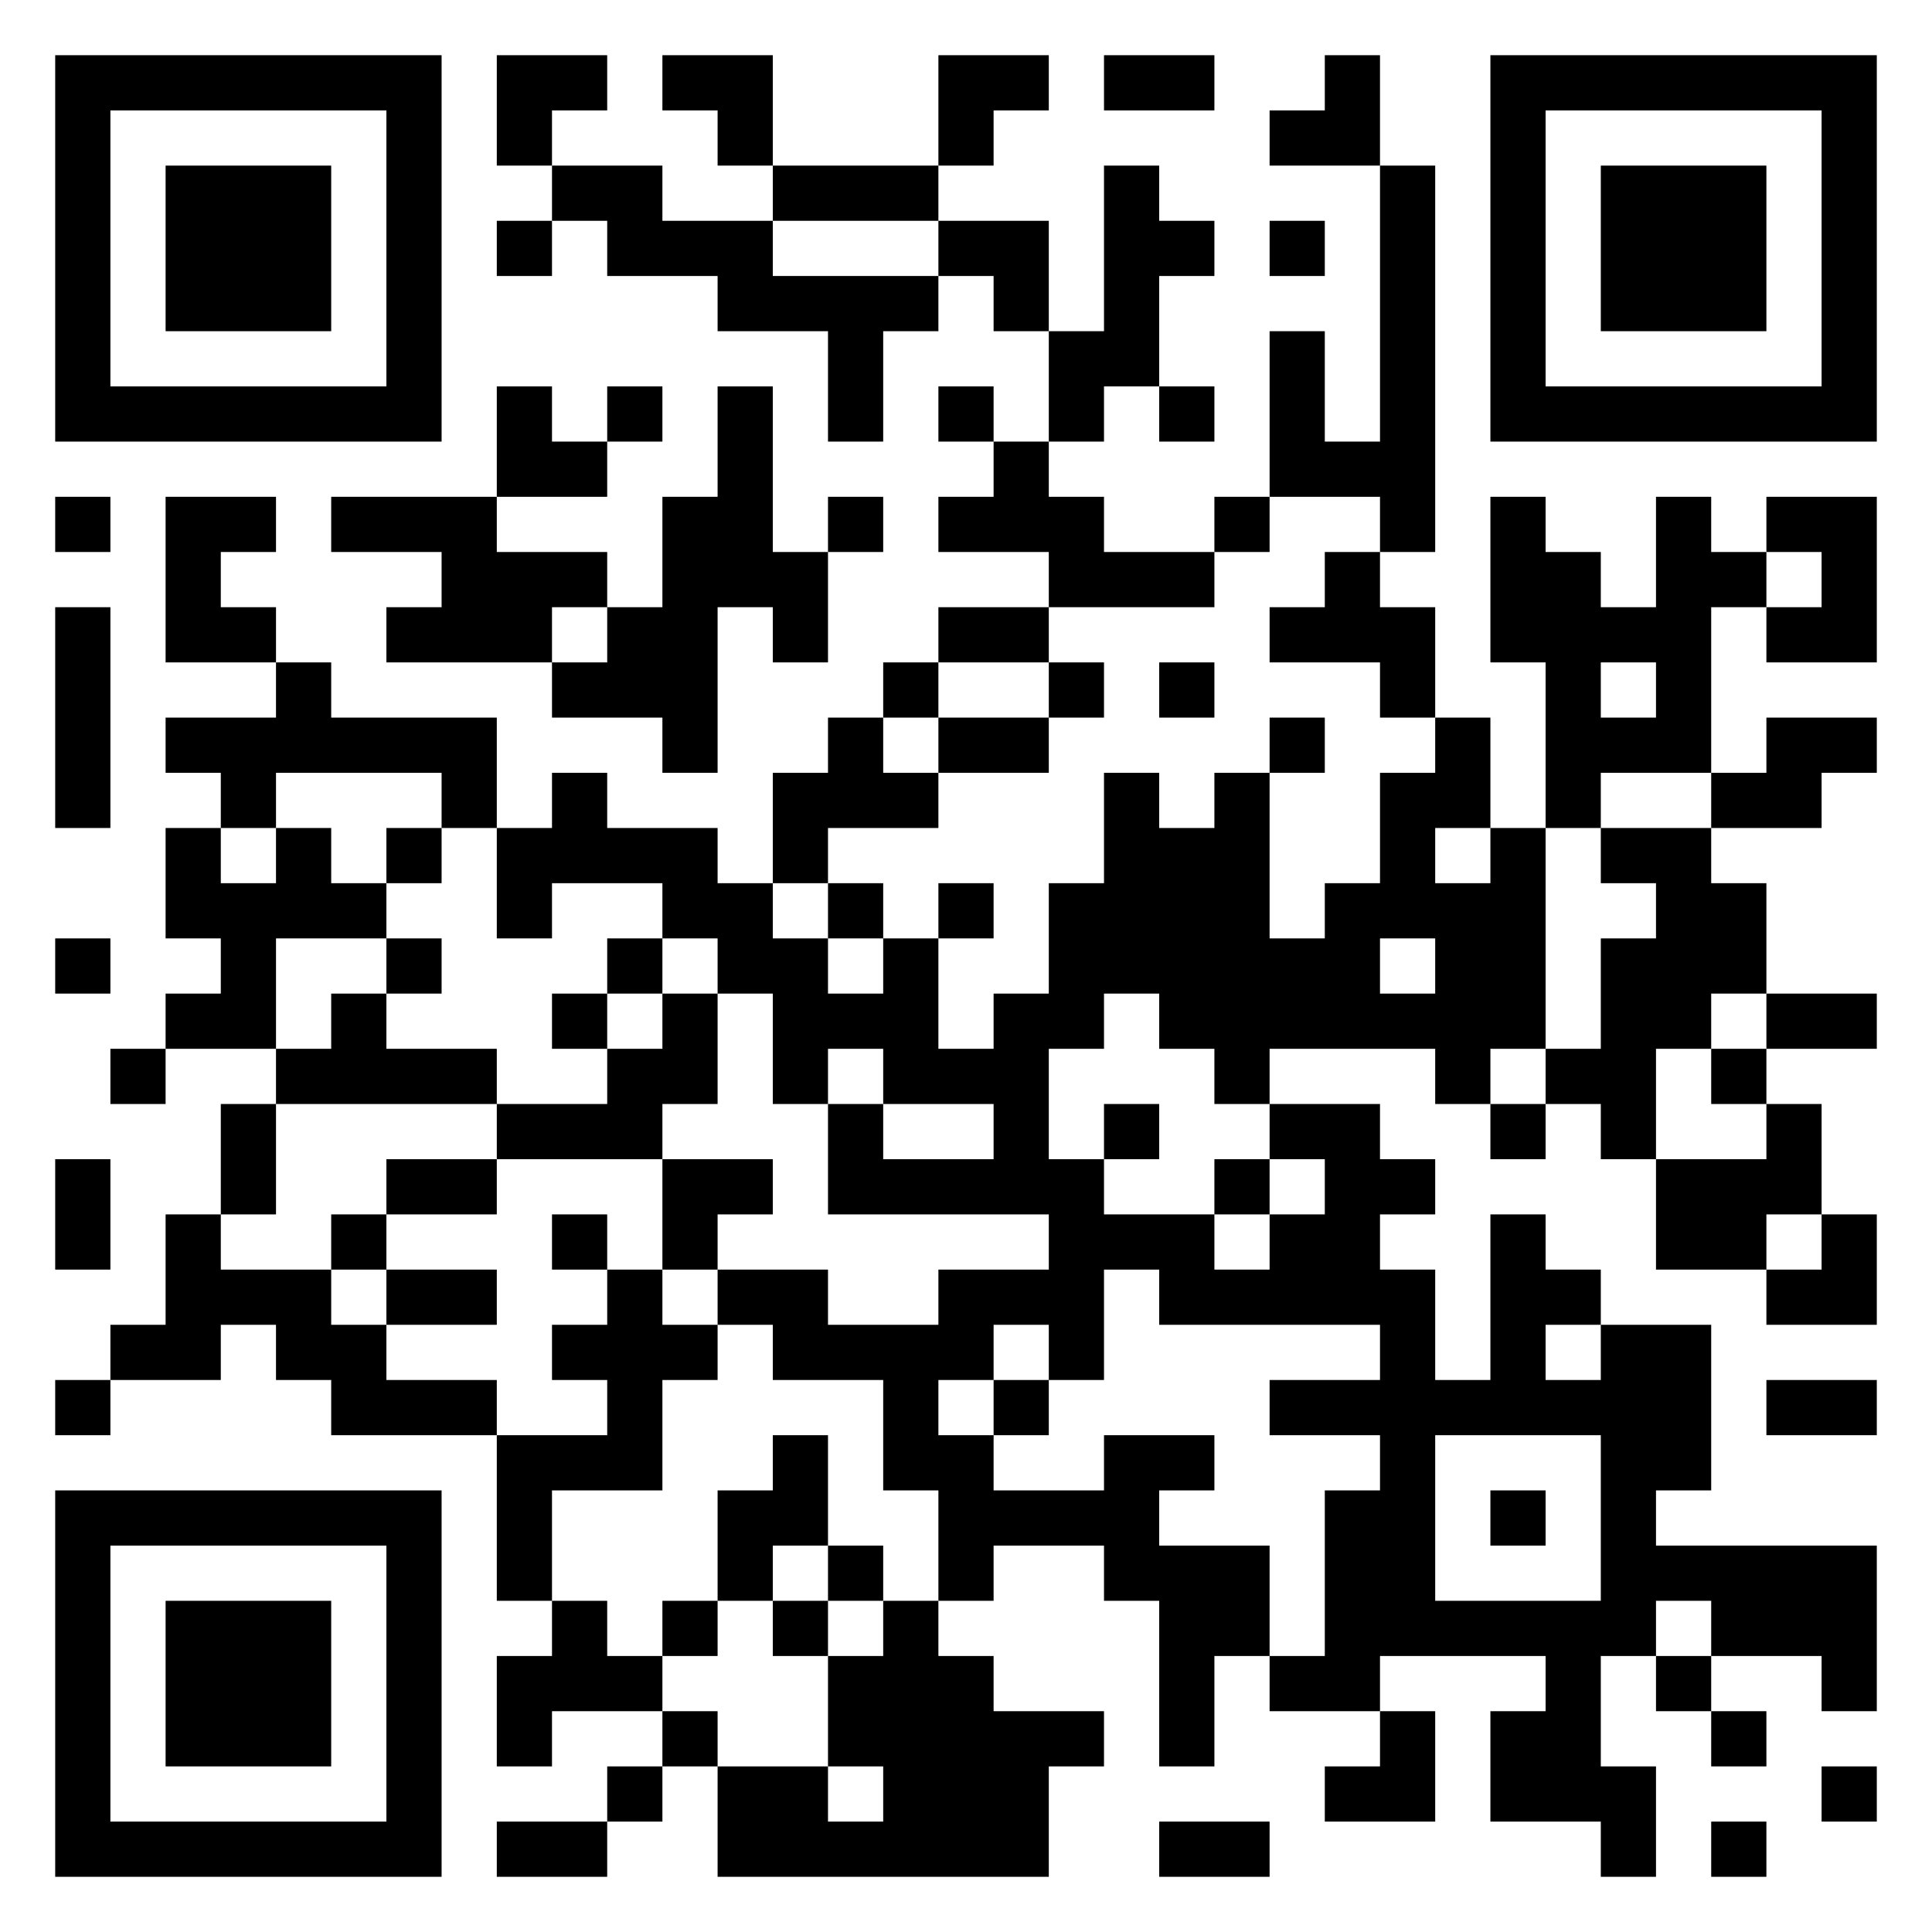
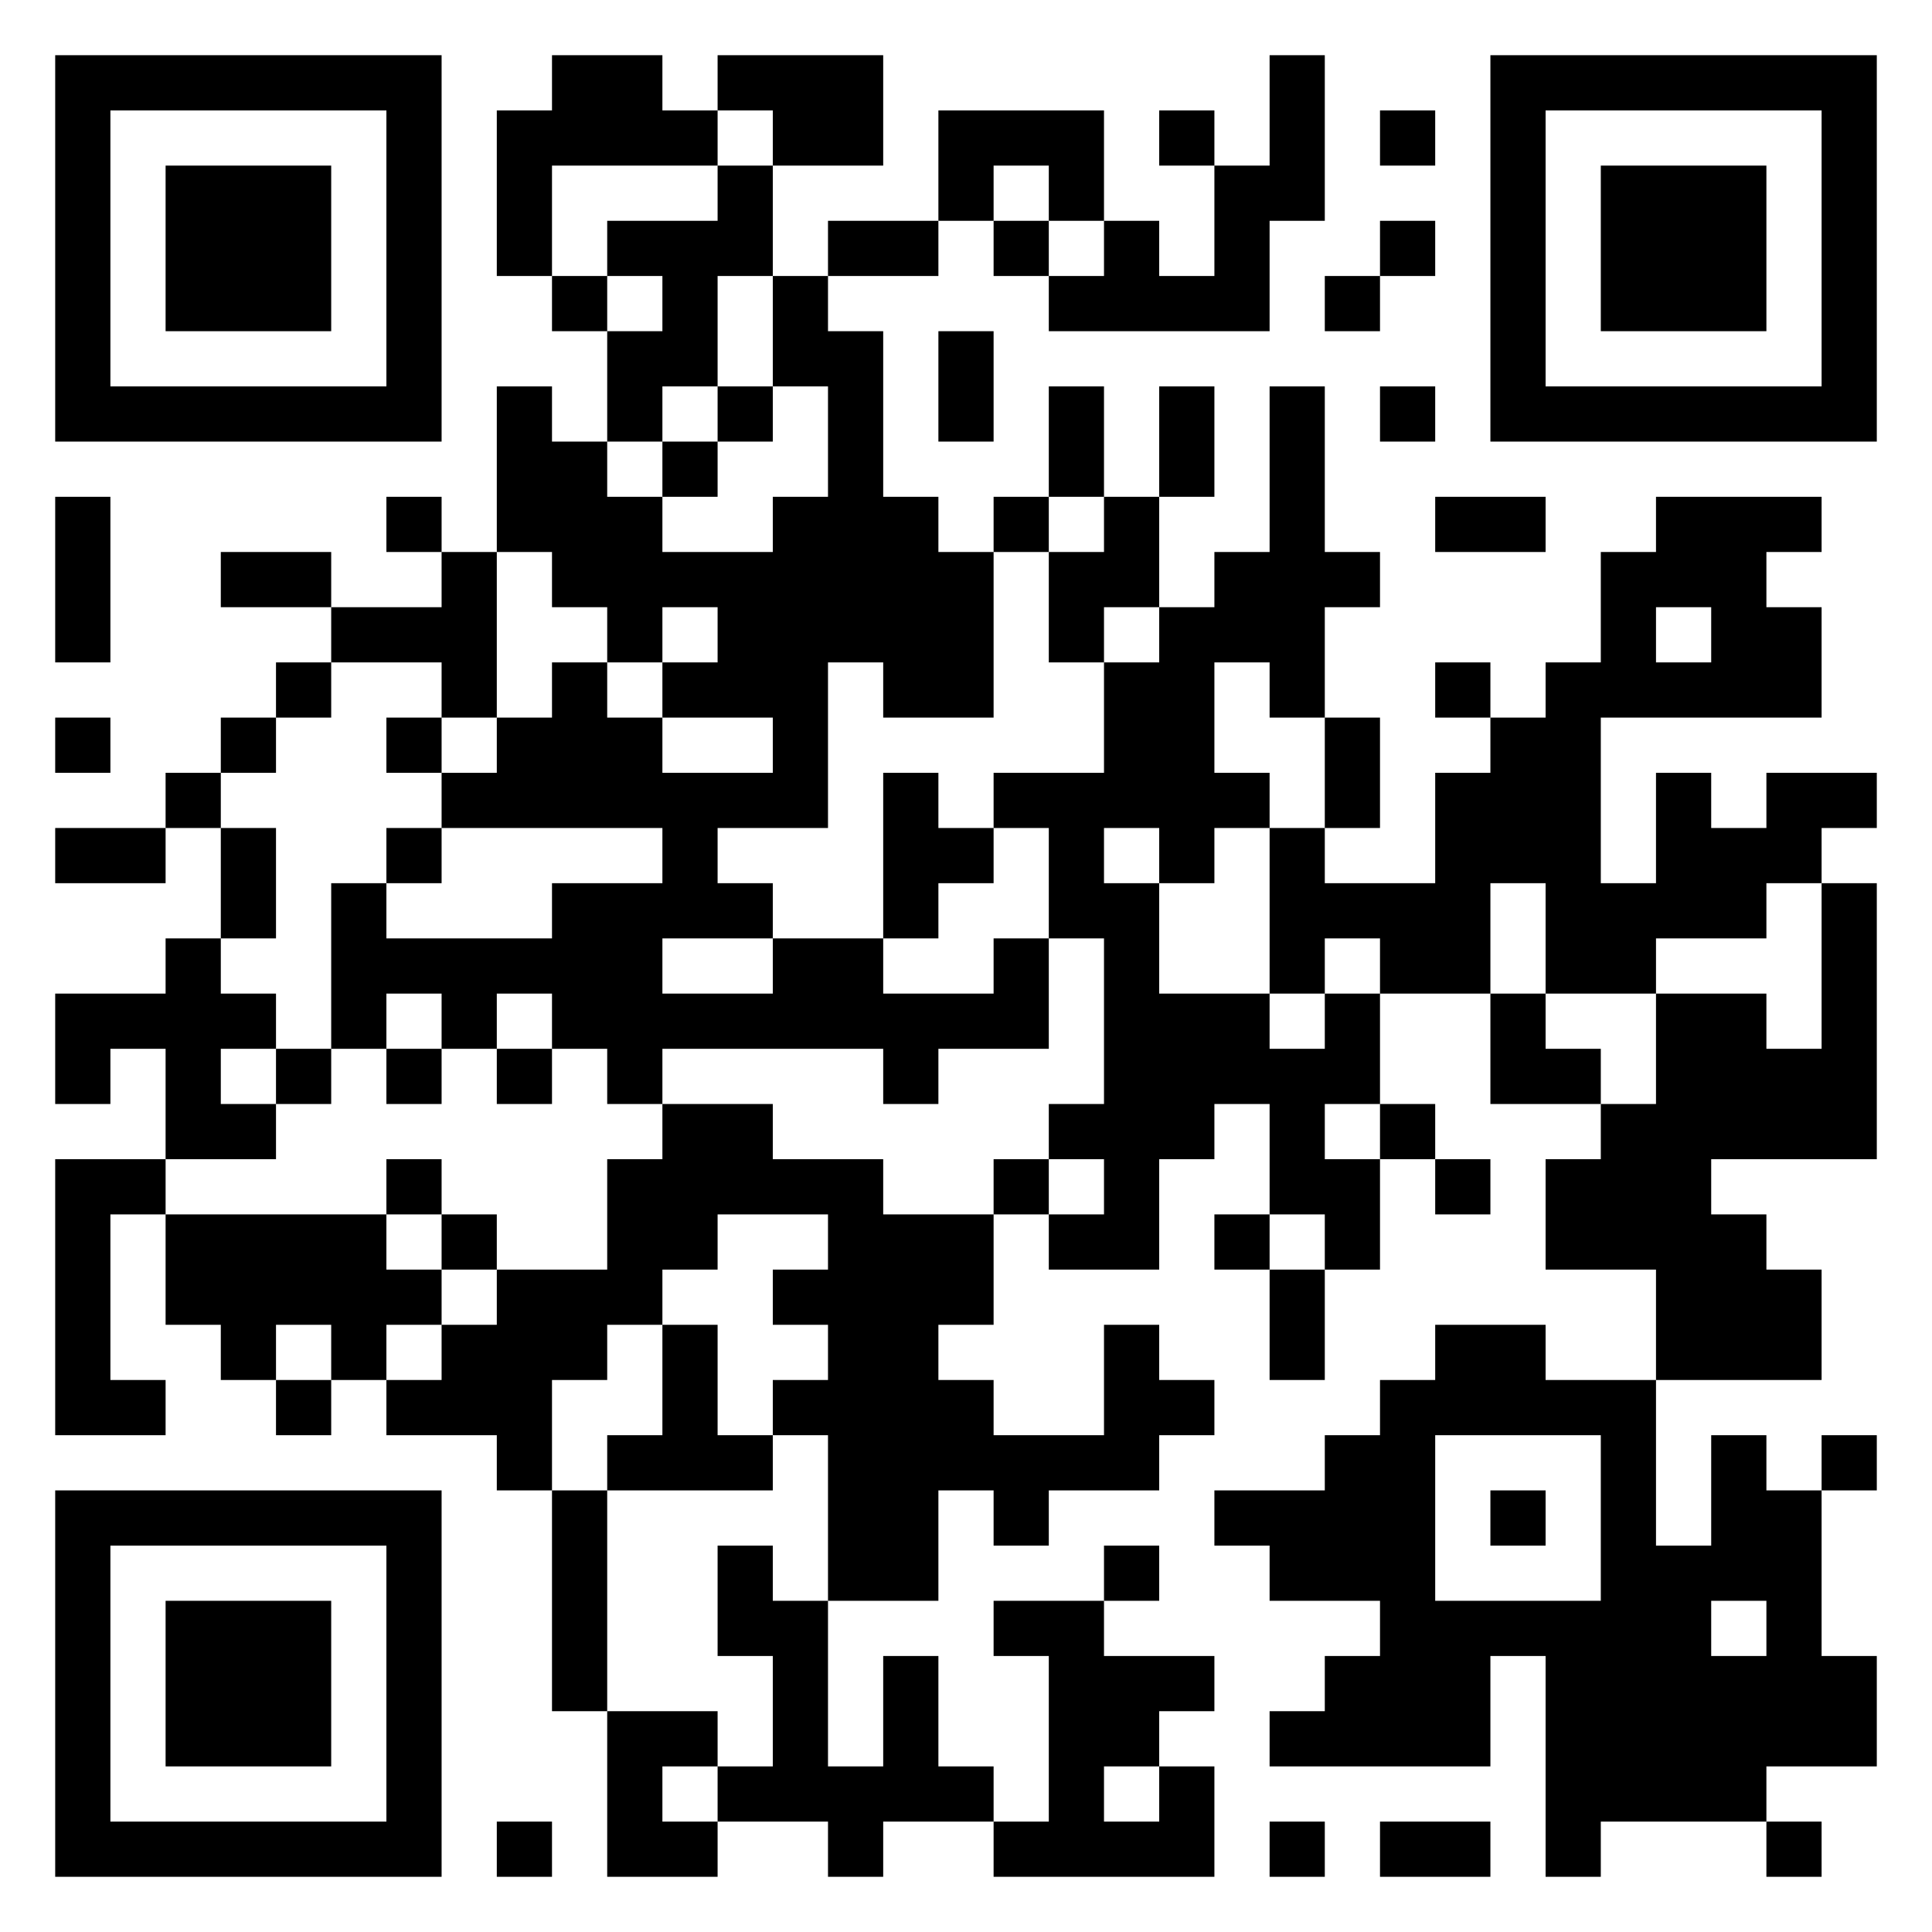
<svg xmlns="http://www.w3.org/2000/svg" width="35mm" height="35mm" version="1.1" viewBox="0 0 35 35">
-   <path d="M1,1H2V2H1zM2,1H3V2H2zM3,1H4V2H3zM4,1H5V2H4zM5,1H6V2H5zM6,1H7V2H6zM7,1H8V2H7zM9,1H10V2H9zM10,1H11V2H10zM12,1H13V2H12zM13,1H14V2H13zM17,1H18V2H17zM18,1H19V2H18zM20,1H21V2H20zM21,1H22V2H21zM24,1H25V2H24zM27,1H28V2H27zM28,1H29V2H28zM29,1H30V2H29zM30,1H31V2H30zM31,1H32V2H31zM32,1H33V2H32zM33,1H34V2H33zM1,2H2V3H1zM7,2H8V3H7zM9,2H10V3H9zM13,2H14V3H13zM17,2H18V3H17zM23,2H24V3H23zM24,2H25V3H24zM27,2H28V3H27zM33,2H34V3H33zM1,3H2V4H1zM3,3H4V4H3zM4,3H5V4H4zM5,3H6V4H5zM7,3H8V4H7zM10,3H11V4H10zM11,3H12V4H11zM14,3H15V4H14zM15,3H16V4H15zM16,3H17V4H16zM20,3H21V4H20zM25,3H26V4H25zM27,3H28V4H27zM29,3H30V4H29zM30,3H31V4H30zM31,3H32V4H31zM33,3H34V4H33zM1,4H2V5H1zM3,4H4V5H3zM4,4H5V5H4zM5,4H6V5H5zM7,4H8V5H7zM9,4H10V5H9zM11,4H12V5H11zM12,4H13V5H12zM13,4H14V5H13zM17,4H18V5H17zM18,4H19V5H18zM20,4H21V5H20zM21,4H22V5H21zM23,4H24V5H23zM25,4H26V5H25zM27,4H28V5H27zM29,4H30V5H29zM30,4H31V5H30zM31,4H32V5H31zM33,4H34V5H33zM1,5H2V6H1zM3,5H4V6H3zM4,5H5V6H4zM5,5H6V6H5zM7,5H8V6H7zM13,5H14V6H13zM14,5H15V6H14zM15,5H16V6H15zM16,5H17V6H16zM18,5H19V6H18zM20,5H21V6H20zM25,5H26V6H25zM27,5H28V6H27zM29,5H30V6H29zM30,5H31V6H30zM31,5H32V6H31zM33,5H34V6H33zM1,6H2V7H1zM7,6H8V7H7zM15,6H16V7H15zM19,6H20V7H19zM20,6H21V7H20zM23,6H24V7H23zM25,6H26V7H25zM27,6H28V7H27zM33,6H34V7H33zM1,7H2V8H1zM2,7H3V8H2zM3,7H4V8H3zM4,7H5V8H4zM5,7H6V8H5zM6,7H7V8H6zM7,7H8V8H7zM9,7H10V8H9zM11,7H12V8H11zM13,7H14V8H13zM15,7H16V8H15zM17,7H18V8H17zM19,7H20V8H19zM21,7H22V8H21zM23,7H24V8H23zM25,7H26V8H25zM27,7H28V8H27zM28,7H29V8H28zM29,7H30V8H29zM30,7H31V8H30zM31,7H32V8H31zM32,7H33V8H32zM33,7H34V8H33zM9,8H10V9H9zM10,8H11V9H10zM13,8H14V9H13zM18,8H19V9H18zM23,8H24V9H23zM24,8H25V9H24zM25,8H26V9H25zM1,9H2V10H1zM3,9H4V10H3zM4,9H5V10H4zM6,9H7V10H6zM7,9H8V10H7zM8,9H9V10H8zM12,9H13V10H12zM13,9H14V10H13zM15,9H16V10H15zM17,9H18V10H17zM18,9H19V10H18zM19,9H20V10H19zM22,9H23V10H22zM25,9H26V10H25zM27,9H28V10H27zM30,9H31V10H30zM32,9H33V10H32zM33,9H34V10H33zM3,10H4V11H3zM8,10H9V11H8zM9,10H10V11H9zM10,10H11V11H10zM12,10H13V11H12zM13,10H14V11H13zM14,10H15V11H14zM19,10H20V11H19zM20,10H21V11H20zM21,10H22V11H21zM24,10H25V11H24zM27,10H28V11H27zM28,10H29V11H28zM30,10H31V11H30zM31,10H32V11H31zM33,10H34V11H33zM1,11H2V12H1zM3,11H4V12H3zM4,11H5V12H4zM7,11H8V12H7zM8,11H9V12H8zM9,11H10V12H9zM11,11H12V12H11zM12,11H13V12H12zM14,11H15V12H14zM17,11H18V12H17zM18,11H19V12H18zM23,11H24V12H23zM24,11H25V12H24zM25,11H26V12H25zM27,11H28V12H27zM28,11H29V12H28zM29,11H30V12H29zM30,11H31V12H30zM32,11H33V12H32zM33,11H34V12H33zM1,12H2V13H1zM5,12H6V13H5zM10,12H11V13H10zM11,12H12V13H11zM12,12H13V13H12zM16,12H17V13H16zM19,12H20V13H19zM21,12H22V13H21zM25,12H26V13H25zM28,12H29V13H28zM30,12H31V13H30zM1,13H2V14H1zM3,13H4V14H3zM4,13H5V14H4zM5,13H6V14H5zM6,13H7V14H6zM7,13H8V14H7zM8,13H9V14H8zM12,13H13V14H12zM15,13H16V14H15zM17,13H18V14H17zM18,13H19V14H18zM23,13H24V14H23zM26,13H27V14H26zM28,13H29V14H28zM29,13H30V14H29zM30,13H31V14H30zM32,13H33V14H32zM33,13H34V14H33zM1,14H2V15H1zM4,14H5V15H4zM8,14H9V15H8zM10,14H11V15H10zM14,14H15V15H14zM15,14H16V15H15zM16,14H17V15H16zM20,14H21V15H20zM22,14H23V15H22zM25,14H26V15H25zM26,14H27V15H26zM28,14H29V15H28zM31,14H32V15H31zM32,14H33V15H32zM3,15H4V16H3zM5,15H6V16H5zM7,15H8V16H7zM9,15H10V16H9zM10,15H11V16H10zM11,15H12V16H11zM12,15H13V16H12zM14,15H15V16H14zM20,15H21V16H20zM21,15H22V16H21zM22,15H23V16H22zM25,15H26V16H25zM27,15H28V16H27zM29,15H30V16H29zM30,15H31V16H30zM3,16H4V17H3zM4,16H5V17H4zM5,16H6V17H5zM6,16H7V17H6zM9,16H10V17H9zM12,16H13V17H12zM13,16H14V17H13zM15,16H16V17H15zM17,16H18V17H17zM19,16H20V17H19zM20,16H21V17H20zM21,16H22V17H21zM22,16H23V17H22zM24,16H25V17H24zM25,16H26V17H25zM26,16H27V17H26zM27,16H28V17H27zM30,16H31V17H30zM31,16H32V17H31zM1,17H2V18H1zM4,17H5V18H4zM7,17H8V18H7zM11,17H12V18H11zM13,17H14V18H13zM14,17H15V18H14zM16,17H17V18H16zM19,17H20V18H19zM20,17H21V18H20zM21,17H22V18H21zM22,17H23V18H22zM23,17H24V18H23zM24,17H25V18H24zM26,17H27V18H26zM27,17H28V18H27zM29,17H30V18H29zM30,17H31V18H30zM31,17H32V18H31zM3,18H4V19H3zM4,18H5V19H4zM6,18H7V19H6zM10,18H11V19H10zM12,18H13V19H12zM14,18H15V19H14zM15,18H16V19H15zM16,18H17V19H16zM18,18H19V19H18zM19,18H20V19H19zM21,18H22V19H21zM22,18H23V19H22zM23,18H24V19H23zM24,18H25V19H24zM25,18H26V19H25zM26,18H27V19H26zM27,18H28V19H27zM29,18H30V19H29zM30,18H31V19H30zM32,18H33V19H32zM33,18H34V19H33zM2,19H3V20H2zM5,19H6V20H5zM6,19H7V20H6zM7,19H8V20H7zM8,19H9V20H8zM11,19H12V20H11zM12,19H13V20H12zM14,19H15V20H14zM16,19H17V20H16zM17,19H18V20H17zM18,19H19V20H18zM22,19H23V20H22zM26,19H27V20H26zM28,19H29V20H28zM29,19H30V20H29zM31,19H32V20H31zM4,20H5V21H4zM9,20H10V21H9zM10,20H11V21H10zM11,20H12V21H11zM15,20H16V21H15zM18,20H19V21H18zM20,20H21V21H20zM23,20H24V21H23zM24,20H25V21H24zM27,20H28V21H27zM29,20H30V21H29zM32,20H33V21H32zM1,21H2V22H1zM4,21H5V22H4zM7,21H8V22H7zM8,21H9V22H8zM12,21H13V22H12zM13,21H14V22H13zM15,21H16V22H15zM16,21H17V22H16zM17,21H18V22H17zM18,21H19V22H18zM19,21H20V22H19zM22,21H23V22H22zM24,21H25V22H24zM25,21H26V22H25zM30,21H31V22H30zM31,21H32V22H31zM32,21H33V22H32zM1,22H2V23H1zM3,22H4V23H3zM6,22H7V23H6zM10,22H11V23H10zM12,22H13V23H12zM19,22H20V23H19zM20,22H21V23H20zM21,22H22V23H21zM23,22H24V23H23zM24,22H25V23H24zM27,22H28V23H27zM30,22H31V23H30zM31,22H32V23H31zM33,22H34V23H33zM3,23H4V24H3zM4,23H5V24H4zM5,23H6V24H5zM7,23H8V24H7zM8,23H9V24H8zM11,23H12V24H11zM13,23H14V24H13zM14,23H15V24H14zM17,23H18V24H17zM18,23H19V24H18zM19,23H20V24H19zM21,23H22V24H21zM22,23H23V24H22zM23,23H24V24H23zM24,23H25V24H24zM25,23H26V24H25zM27,23H28V24H27zM28,23H29V24H28zM32,23H33V24H32zM33,23H34V24H33zM2,24H3V25H2zM3,24H4V25H3zM5,24H6V25H5zM6,24H7V25H6zM10,24H11V25H10zM11,24H12V25H11zM12,24H13V25H12zM14,24H15V25H14zM15,24H16V25H15zM16,24H17V25H16zM17,24H18V25H17zM19,24H20V25H19zM25,24H26V25H25zM27,24H28V25H27zM29,24H30V25H29zM30,24H31V25H30zM1,25H2V26H1zM6,25H7V26H6zM7,25H8V26H7zM8,25H9V26H8zM11,25H12V26H11zM16,25H17V26H16zM18,25H19V26H18zM23,25H24V26H23zM24,25H25V26H24zM25,25H26V26H25zM26,25H27V26H26zM27,25H28V26H27zM28,25H29V26H28zM29,25H30V26H29zM30,25H31V26H30zM32,25H33V26H32zM33,25H34V26H33zM9,26H10V27H9zM10,26H11V27H10zM11,26H12V27H11zM14,26H15V27H14zM16,26H17V27H16zM17,26H18V27H17zM20,26H21V27H20zM21,26H22V27H21zM25,26H26V27H25zM29,26H30V27H29zM30,26H31V27H30zM1,27H2V28H1zM2,27H3V28H2zM3,27H4V28H3zM4,27H5V28H4zM5,27H6V28H5zM6,27H7V28H6zM7,27H8V28H7zM9,27H10V28H9zM13,27H14V28H13zM14,27H15V28H14zM17,27H18V28H17zM18,27H19V28H18zM19,27H20V28H19zM20,27H21V28H20zM24,27H25V28H24zM25,27H26V28H25zM27,27H28V28H27zM29,27H30V28H29zM1,28H2V29H1zM7,28H8V29H7zM9,28H10V29H9zM13,28H14V29H13zM15,28H16V29H15zM17,28H18V29H17zM20,28H21V29H20zM21,28H22V29H21zM22,28H23V29H22zM24,28H25V29H24zM25,28H26V29H25zM29,28H30V29H29zM30,28H31V29H30zM31,28H32V29H31zM32,28H33V29H32zM33,28H34V29H33zM1,29H2V30H1zM3,29H4V30H3zM4,29H5V30H4zM5,29H6V30H5zM7,29H8V30H7zM10,29H11V30H10zM12,29H13V30H12zM14,29H15V30H14zM16,29H17V30H16zM21,29H22V30H21zM22,29H23V30H22zM24,29H25V30H24zM25,29H26V30H25zM26,29H27V30H26zM27,29H28V30H27zM28,29H29V30H28zM29,29H30V30H29zM31,29H32V30H31zM32,29H33V30H32zM33,29H34V30H33zM1,30H2V31H1zM3,30H4V31H3zM4,30H5V31H4zM5,30H6V31H5zM7,30H8V31H7zM9,30H10V31H9zM10,30H11V31H10zM11,30H12V31H11zM15,30H16V31H15zM16,30H17V31H16zM17,30H18V31H17zM21,30H22V31H21zM23,30H24V31H23zM24,30H25V31H24zM28,30H29V31H28zM30,30H31V31H30zM33,30H34V31H33zM1,31H2V32H1zM3,31H4V32H3zM4,31H5V32H4zM5,31H6V32H5zM7,31H8V32H7zM9,31H10V32H9zM12,31H13V32H12zM15,31H16V32H15zM16,31H17V32H16zM17,31H18V32H17zM18,31H19V32H18zM19,31H20V32H19zM21,31H22V32H21zM25,31H26V32H25zM27,31H28V32H27zM28,31H29V32H28zM31,31H32V32H31zM1,32H2V33H1zM7,32H8V33H7zM11,32H12V33H11zM13,32H14V33H13zM14,32H15V33H14zM16,32H17V33H16zM17,32H18V33H17zM18,32H19V33H18zM24,32H25V33H24zM25,32H26V33H25zM27,32H28V33H27zM28,32H29V33H28zM29,32H30V33H29zM33,32H34V33H33zM1,33H2V34H1zM2,33H3V34H2zM3,33H4V34H3zM4,33H5V34H4zM5,33H6V34H5zM6,33H7V34H6zM7,33H8V34H7zM9,33H10V34H9zM10,33H11V34H10zM13,33H14V34H13zM14,33H15V34H14zM15,33H16V34H15zM16,33H17V34H16zM17,33H18V34H17zM18,33H19V34H18zM21,33H22V34H21zM22,33H23V34H22zM29,33H30V34H29zM31,33H32V34H31z" id="qr-path" fill="#000000" fill-opacity="1" fill-rule="nonzero" stroke="none" />
+   <path d="M1,1H2V2H1zM2,1H3V2H2zM3,1H4V2H3zM4,1H5V2H4zM5,1H6V2H5zM6,1H7V2H6zM7,1H8V2H7zM10,1H11V2H10zM11,1H12V2H11zM13,1H14V2H13zM14,1H15V2H14zM15,1H16V2H15zM23,1H24V2H23zM27,1H28V2H27zM28,1H29V2H28zM29,1H30V2H29zM30,1H31V2H30zM31,1H32V2H31zM32,1H33V2H32zM33,1H34V2H33zM1,2H2V3H1zM7,2H8V3H7zM9,2H10V3H9zM10,2H11V3H10zM11,2H12V3H11zM12,2H13V3H12zM14,2H15V3H14zM15,2H16V3H15zM17,2H18V3H17zM18,2H19V3H18zM19,2H20V3H19zM21,2H22V3H21zM23,2H24V3H23zM25,2H26V3H25zM27,2H28V3H27zM33,2H34V3H33zM1,3H2V4H1zM3,3H4V4H3zM4,3H5V4H4zM5,3H6V4H5zM7,3H8V4H7zM9,3H10V4H9zM13,3H14V4H13zM17,3H18V4H17zM19,3H20V4H19zM22,3H23V4H22zM23,3H24V4H23zM27,3H28V4H27zM29,3H30V4H29zM30,3H31V4H30zM31,3H32V4H31zM33,3H34V4H33zM1,4H2V5H1zM3,4H4V5H3zM4,4H5V5H4zM5,4H6V5H5zM7,4H8V5H7zM9,4H10V5H9zM11,4H12V5H11zM12,4H13V5H12zM13,4H14V5H13zM15,4H16V5H15zM16,4H17V5H16zM18,4H19V5H18zM20,4H21V5H20zM22,4H23V5H22zM25,4H26V5H25zM27,4H28V5H27zM29,4H30V5H29zM30,4H31V5H30zM31,4H32V5H31zM33,4H34V5H33zM1,5H2V6H1zM3,5H4V6H3zM4,5H5V6H4zM5,5H6V6H5zM7,5H8V6H7zM10,5H11V6H10zM12,5H13V6H12zM14,5H15V6H14zM19,5H20V6H19zM20,5H21V6H20zM21,5H22V6H21zM22,5H23V6H22zM24,5H25V6H24zM27,5H28V6H27zM29,5H30V6H29zM30,5H31V6H30zM31,5H32V6H31zM33,5H34V6H33zM1,6H2V7H1zM7,6H8V7H7zM11,6H12V7H11zM12,6H13V7H12zM14,6H15V7H14zM15,6H16V7H15zM17,6H18V7H17zM27,6H28V7H27zM33,6H34V7H33zM1,7H2V8H1zM2,7H3V8H2zM3,7H4V8H3zM4,7H5V8H4zM5,7H6V8H5zM6,7H7V8H6zM7,7H8V8H7zM9,7H10V8H9zM11,7H12V8H11zM13,7H14V8H13zM15,7H16V8H15zM17,7H18V8H17zM19,7H20V8H19zM21,7H22V8H21zM23,7H24V8H23zM25,7H26V8H25zM27,7H28V8H27zM28,7H29V8H28zM29,7H30V8H29zM30,7H31V8H30zM31,7H32V8H31zM32,7H33V8H32zM33,7H34V8H33zM9,8H10V9H9zM10,8H11V9H10zM12,8H13V9H12zM15,8H16V9H15zM19,8H20V9H19zM21,8H22V9H21zM23,8H24V9H23zM1,9H2V10H1zM7,9H8V10H7zM9,9H10V10H9zM10,9H11V10H10zM11,9H12V10H11zM14,9H15V10H14zM15,9H16V10H15zM16,9H17V10H16zM18,9H19V10H18zM20,9H21V10H20zM23,9H24V10H23zM26,9H27V10H26zM27,9H28V10H27zM30,9H31V10H30zM31,9H32V10H31zM32,9H33V10H32zM1,10H2V11H1zM4,10H5V11H4zM5,10H6V11H5zM8,10H9V11H8zM10,10H11V11H10zM11,10H12V11H11zM12,10H13V11H12zM13,10H14V11H13zM14,10H15V11H14zM15,10H16V11H15zM16,10H17V11H16zM17,10H18V11H17zM19,10H20V11H19zM20,10H21V11H20zM22,10H23V11H22zM23,10H24V11H23zM24,10H25V11H24zM29,10H30V11H29zM30,10H31V11H30zM31,10H32V11H31zM1,11H2V12H1zM6,11H7V12H6zM7,11H8V12H7zM8,11H9V12H8zM11,11H12V12H11zM13,11H14V12H13zM14,11H15V12H14zM15,11H16V12H15zM16,11H17V12H16zM17,11H18V12H17zM19,11H20V12H19zM21,11H22V12H21zM22,11H23V12H22zM23,11H24V12H23zM29,11H30V12H29zM31,11H32V12H31zM32,11H33V12H32zM5,12H6V13H5zM8,12H9V13H8zM10,12H11V13H10zM12,12H13V13H12zM13,12H14V13H13zM14,12H15V13H14zM16,12H17V13H16zM17,12H18V13H17zM20,12H21V13H20zM21,12H22V13H21zM23,12H24V13H23zM26,12H27V13H26zM28,12H29V13H28zM29,12H30V13H29zM30,12H31V13H30zM31,12H32V13H31zM32,12H33V13H32zM1,13H2V14H1zM4,13H5V14H4zM7,13H8V14H7zM9,13H10V14H9zM10,13H11V14H10zM11,13H12V14H11zM14,13H15V14H14zM20,13H21V14H20zM21,13H22V14H21zM24,13H25V14H24zM27,13H28V14H27zM28,13H29V14H28zM3,14H4V15H3zM8,14H9V15H8zM9,14H10V15H9zM10,14H11V15H10zM11,14H12V15H11zM12,14H13V15H12zM13,14H14V15H13zM14,14H15V15H14zM16,14H17V15H16zM18,14H19V15H18zM19,14H20V15H19zM20,14H21V15H20zM21,14H22V15H21zM22,14H23V15H22zM24,14H25V15H24zM26,14H27V15H26zM27,14H28V15H27zM28,14H29V15H28zM30,14H31V15H30zM32,14H33V15H32zM33,14H34V15H33zM1,15H2V16H1zM2,15H3V16H2zM4,15H5V16H4zM7,15H8V16H7zM12,15H13V16H12zM16,15H17V16H16zM17,15H18V16H17zM19,15H20V16H19zM21,15H22V16H21zM23,15H24V16H23zM26,15H27V16H26zM27,15H28V16H27zM28,15H29V16H28zM30,15H31V16H30zM31,15H32V16H31zM32,15H33V16H32zM4,16H5V17H4zM6,16H7V17H6zM10,16H11V17H10zM11,16H12V17H11zM12,16H13V17H12zM13,16H14V17H13zM16,16H17V17H16zM19,16H20V17H19zM20,16H21V17H20zM23,16H24V17H23zM24,16H25V17H24zM25,16H26V17H25zM26,16H27V17H26zM28,16H29V17H28zM29,16H30V17H29zM30,16H31V17H30zM31,16H32V17H31zM33,16H34V17H33zM3,17H4V18H3zM6,17H7V18H6zM7,17H8V18H7zM8,17H9V18H8zM9,17H10V18H9zM10,17H11V18H10zM11,17H12V18H11zM14,17H15V18H14zM15,17H16V18H15zM18,17H19V18H18zM20,17H21V18H20zM23,17H24V18H23zM25,17H26V18H25zM26,17H27V18H26zM28,17H29V18H28zM29,17H30V18H29zM33,17H34V18H33zM1,18H2V19H1zM2,18H3V19H2zM3,18H4V19H3zM4,18H5V19H4zM6,18H7V19H6zM8,18H9V19H8zM10,18H11V19H10zM11,18H12V19H11zM12,18H13V19H12zM13,18H14V19H13zM14,18H15V19H14zM15,18H16V19H15zM16,18H17V19H16zM17,18H18V19H17zM18,18H19V19H18zM20,18H21V19H20zM21,18H22V19H21zM22,18H23V19H22zM24,18H25V19H24zM27,18H28V19H27zM30,18H31V19H30zM31,18H32V19H31zM33,18H34V19H33zM1,19H2V20H1zM3,19H4V20H3zM5,19H6V20H5zM7,19H8V20H7zM9,19H10V20H9zM11,19H12V20H11zM16,19H17V20H16zM20,19H21V20H20zM21,19H22V20H21zM22,19H23V20H22zM23,19H24V20H23zM24,19H25V20H24zM27,19H28V20H27zM28,19H29V20H28zM30,19H31V20H30zM31,19H32V20H31zM32,19H33V20H32zM33,19H34V20H33zM3,20H4V21H3zM4,20H5V21H4zM12,20H13V21H12zM13,20H14V21H13zM19,20H20V21H19zM20,20H21V21H20zM21,20H22V21H21zM23,20H24V21H23zM25,20H26V21H25zM29,20H30V21H29zM30,20H31V21H30zM31,20H32V21H31zM32,20H33V21H32zM33,20H34V21H33zM1,21H2V22H1zM2,21H3V22H2zM7,21H8V22H7zM11,21H12V22H11zM12,21H13V22H12zM13,21H14V22H13zM14,21H15V22H14zM15,21H16V22H15zM18,21H19V22H18zM20,21H21V22H20zM23,21H24V22H23zM24,21H25V22H24zM26,21H27V22H26zM28,21H29V22H28zM29,21H30V22H29zM30,21H31V22H30zM1,22H2V23H1zM3,22H4V23H3zM4,22H5V23H4zM5,22H6V23H5zM6,22H7V23H6zM8,22H9V23H8zM11,22H12V23H11zM12,22H13V23H12zM15,22H16V23H15zM16,22H17V23H16zM17,22H18V23H17zM19,22H20V23H19zM20,22H21V23H20zM22,22H23V23H22zM24,22H25V23H24zM28,22H29V23H28zM29,22H30V23H29zM30,22H31V23H30zM31,22H32V23H31zM1,23H2V24H1zM3,23H4V24H3zM4,23H5V24H4zM5,23H6V24H5zM6,23H7V24H6zM7,23H8V24H7zM9,23H10V24H9zM10,23H11V24H10zM11,23H12V24H11zM14,23H15V24H14zM15,23H16V24H15zM16,23H17V24H16zM17,23H18V24H17zM23,23H24V24H23zM30,23H31V24H30zM31,23H32V24H31zM32,23H33V24H32zM1,24H2V25H1zM4,24H5V25H4zM6,24H7V25H6zM8,24H9V25H8zM9,24H10V25H9zM10,24H11V25H10zM12,24H13V25H12zM15,24H16V25H15zM16,24H17V25H16zM20,24H21V25H20zM23,24H24V25H23zM26,24H27V25H26zM27,24H28V25H27zM30,24H31V25H30zM31,24H32V25H31zM32,24H33V25H32zM1,25H2V26H1zM2,25H3V26H2zM5,25H6V26H5zM7,25H8V26H7zM8,25H9V26H8zM9,25H10V26H9zM12,25H13V26H12zM14,25H15V26H14zM15,25H16V26H15zM16,25H17V26H16zM17,25H18V26H17zM20,25H21V26H20zM21,25H22V26H21zM25,25H26V26H25zM26,25H27V26H26zM27,25H28V26H27zM28,25H29V26H28zM29,25H30V26H29zM9,26H10V27H9zM11,26H12V27H11zM12,26H13V27H12zM13,26H14V27H13zM15,26H16V27H15zM16,26H17V27H16zM17,26H18V27H17zM18,26H19V27H18zM19,26H20V27H19zM20,26H21V27H20zM24,26H25V27H24zM25,26H26V27H25zM29,26H30V27H29zM31,26H32V27H31zM33,26H34V27H33zM1,27H2V28H1zM2,27H3V28H2zM3,27H4V28H3zM4,27H5V28H4zM5,27H6V28H5zM6,27H7V28H6zM7,27H8V28H7zM10,27H11V28H10zM15,27H16V28H15zM16,27H17V28H16zM18,27H19V28H18zM22,27H23V28H22zM23,27H24V28H23zM24,27H25V28H24zM25,27H26V28H25zM27,27H28V28H27zM29,27H30V28H29zM31,27H32V28H31zM32,27H33V28H32zM1,28H2V29H1zM7,28H8V29H7zM10,28H11V29H10zM13,28H14V29H13zM15,28H16V29H15zM16,28H17V29H16zM20,28H21V29H20zM23,28H24V29H23zM24,28H25V29H24zM25,28H26V29H25zM29,28H30V29H29zM30,28H31V29H30zM31,28H32V29H31zM32,28H33V29H32zM1,29H2V30H1zM3,29H4V30H3zM4,29H5V30H4zM5,29H6V30H5zM7,29H8V30H7zM10,29H11V30H10zM13,29H14V30H13zM14,29H15V30H14zM18,29H19V30H18zM19,29H20V30H19zM25,29H26V30H25zM26,29H27V30H26zM27,29H28V30H27zM28,29H29V30H28zM29,29H30V30H29zM30,29H31V30H30zM32,29H33V30H32zM1,30H2V31H1zM3,30H4V31H3zM4,30H5V31H4zM5,30H6V31H5zM7,30H8V31H7zM10,30H11V31H10zM14,30H15V31H14zM16,30H17V31H16zM19,30H20V31H19zM20,30H21V31H20zM21,30H22V31H21zM24,30H25V31H24zM25,30H26V31H25zM26,30H27V31H26zM28,30H29V31H28zM29,30H30V31H29zM30,30H31V31H30zM31,30H32V31H31zM32,30H33V31H32zM33,30H34V31H33zM1,31H2V32H1zM3,31H4V32H3zM4,31H5V32H4zM5,31H6V32H5zM7,31H8V32H7zM11,31H12V32H11zM12,31H13V32H12zM14,31H15V32H14zM16,31H17V32H16zM19,31H20V32H19zM20,31H21V32H20zM23,31H24V32H23zM24,31H25V32H24zM25,31H26V32H25zM26,31H27V32H26zM28,31H29V32H28zM29,31H30V32H29zM30,31H31V32H30zM31,31H32V32H31zM32,31H33V32H32zM33,31H34V32H33zM1,32H2V33H1zM7,32H8V33H7zM11,32H12V33H11zM13,32H14V33H13zM14,32H15V33H14zM15,32H16V33H15zM16,32H17V33H16zM17,32H18V33H17zM19,32H20V33H19zM21,32H22V33H21zM28,32H29V33H28zM29,32H30V33H29zM30,32H31V33H30zM31,32H32V33H31zM1,33H2V34H1zM2,33H3V34H2zM3,33H4V34H3zM4,33H5V34H4zM5,33H6V34H5zM6,33H7V34H6zM7,33H8V34H7zM9,33H10V34H9zM11,33H12V34H11zM12,33H13V34H12zM15,33H16V34H15zM18,33H19V34H18zM19,33H20V34H19zM20,33H21V34H20zM21,33H22V34H21zM23,33H24V34H23zM25,33H26V34H25zM26,33H27V34H26zM28,33H29V34H28zM32,33H33V34H32z" id="qr-path" fill="#000000" fill-opacity="1" fill-rule="nonzero" stroke="none" />
</svg>
